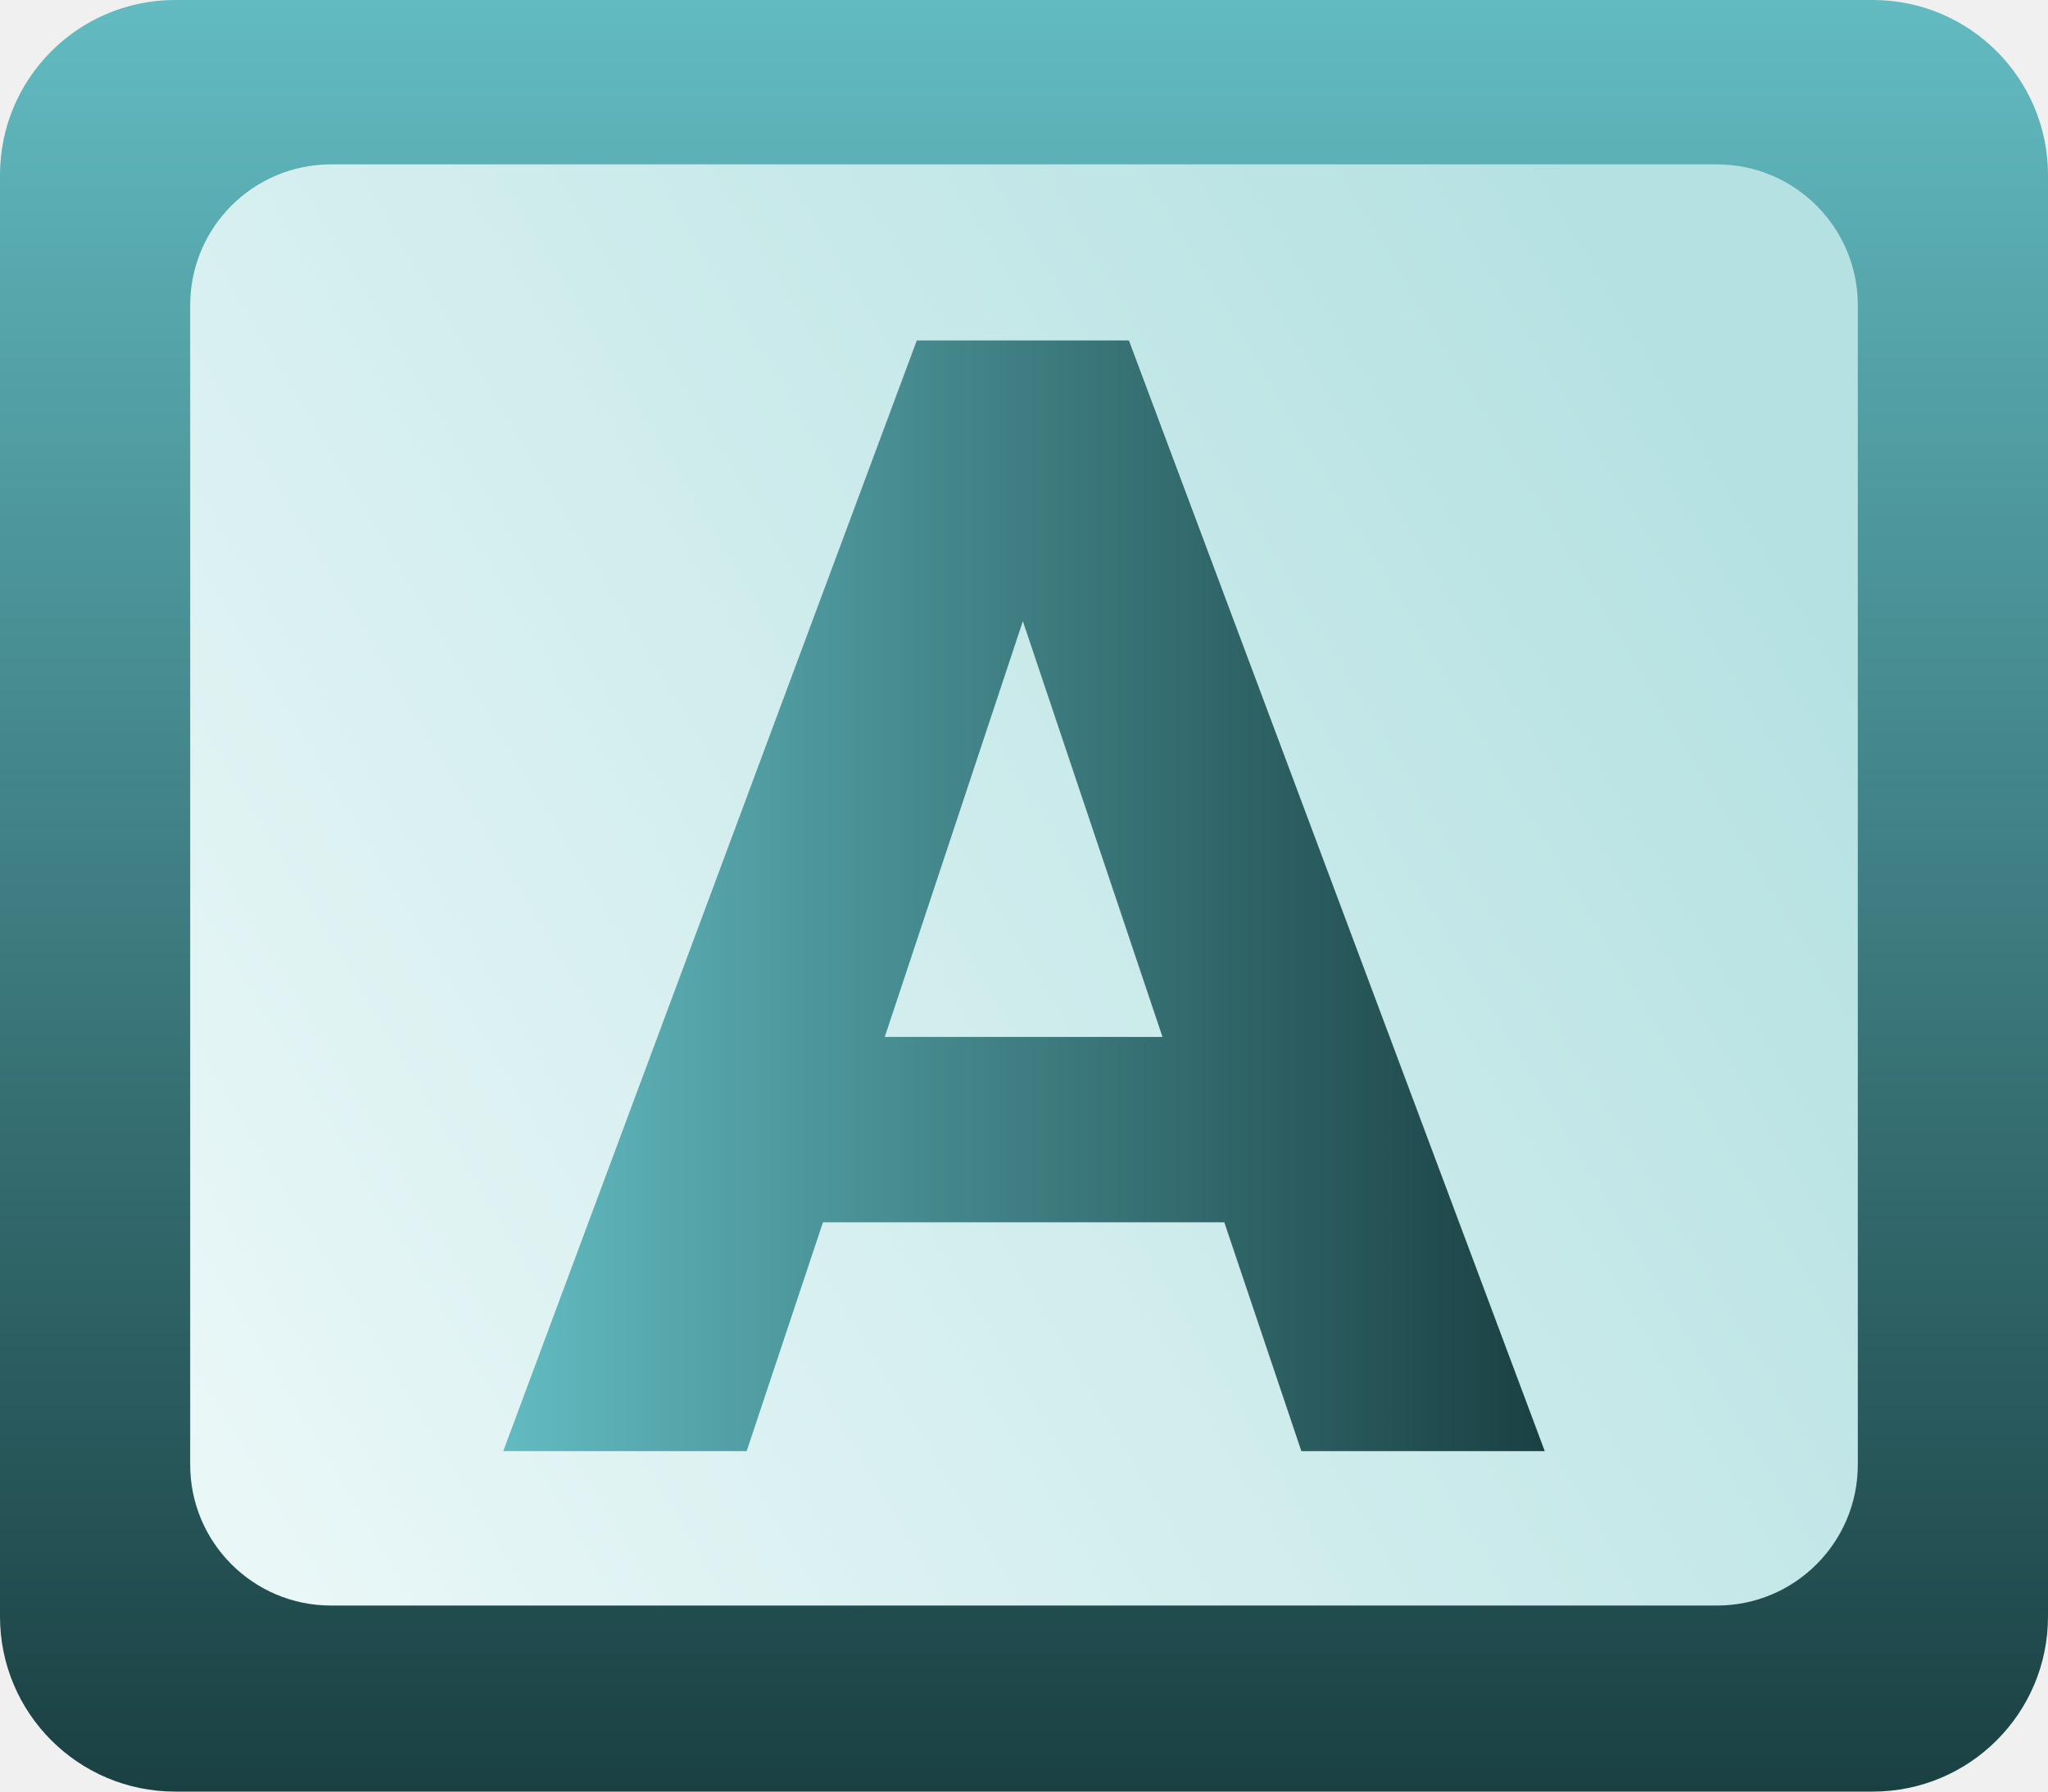
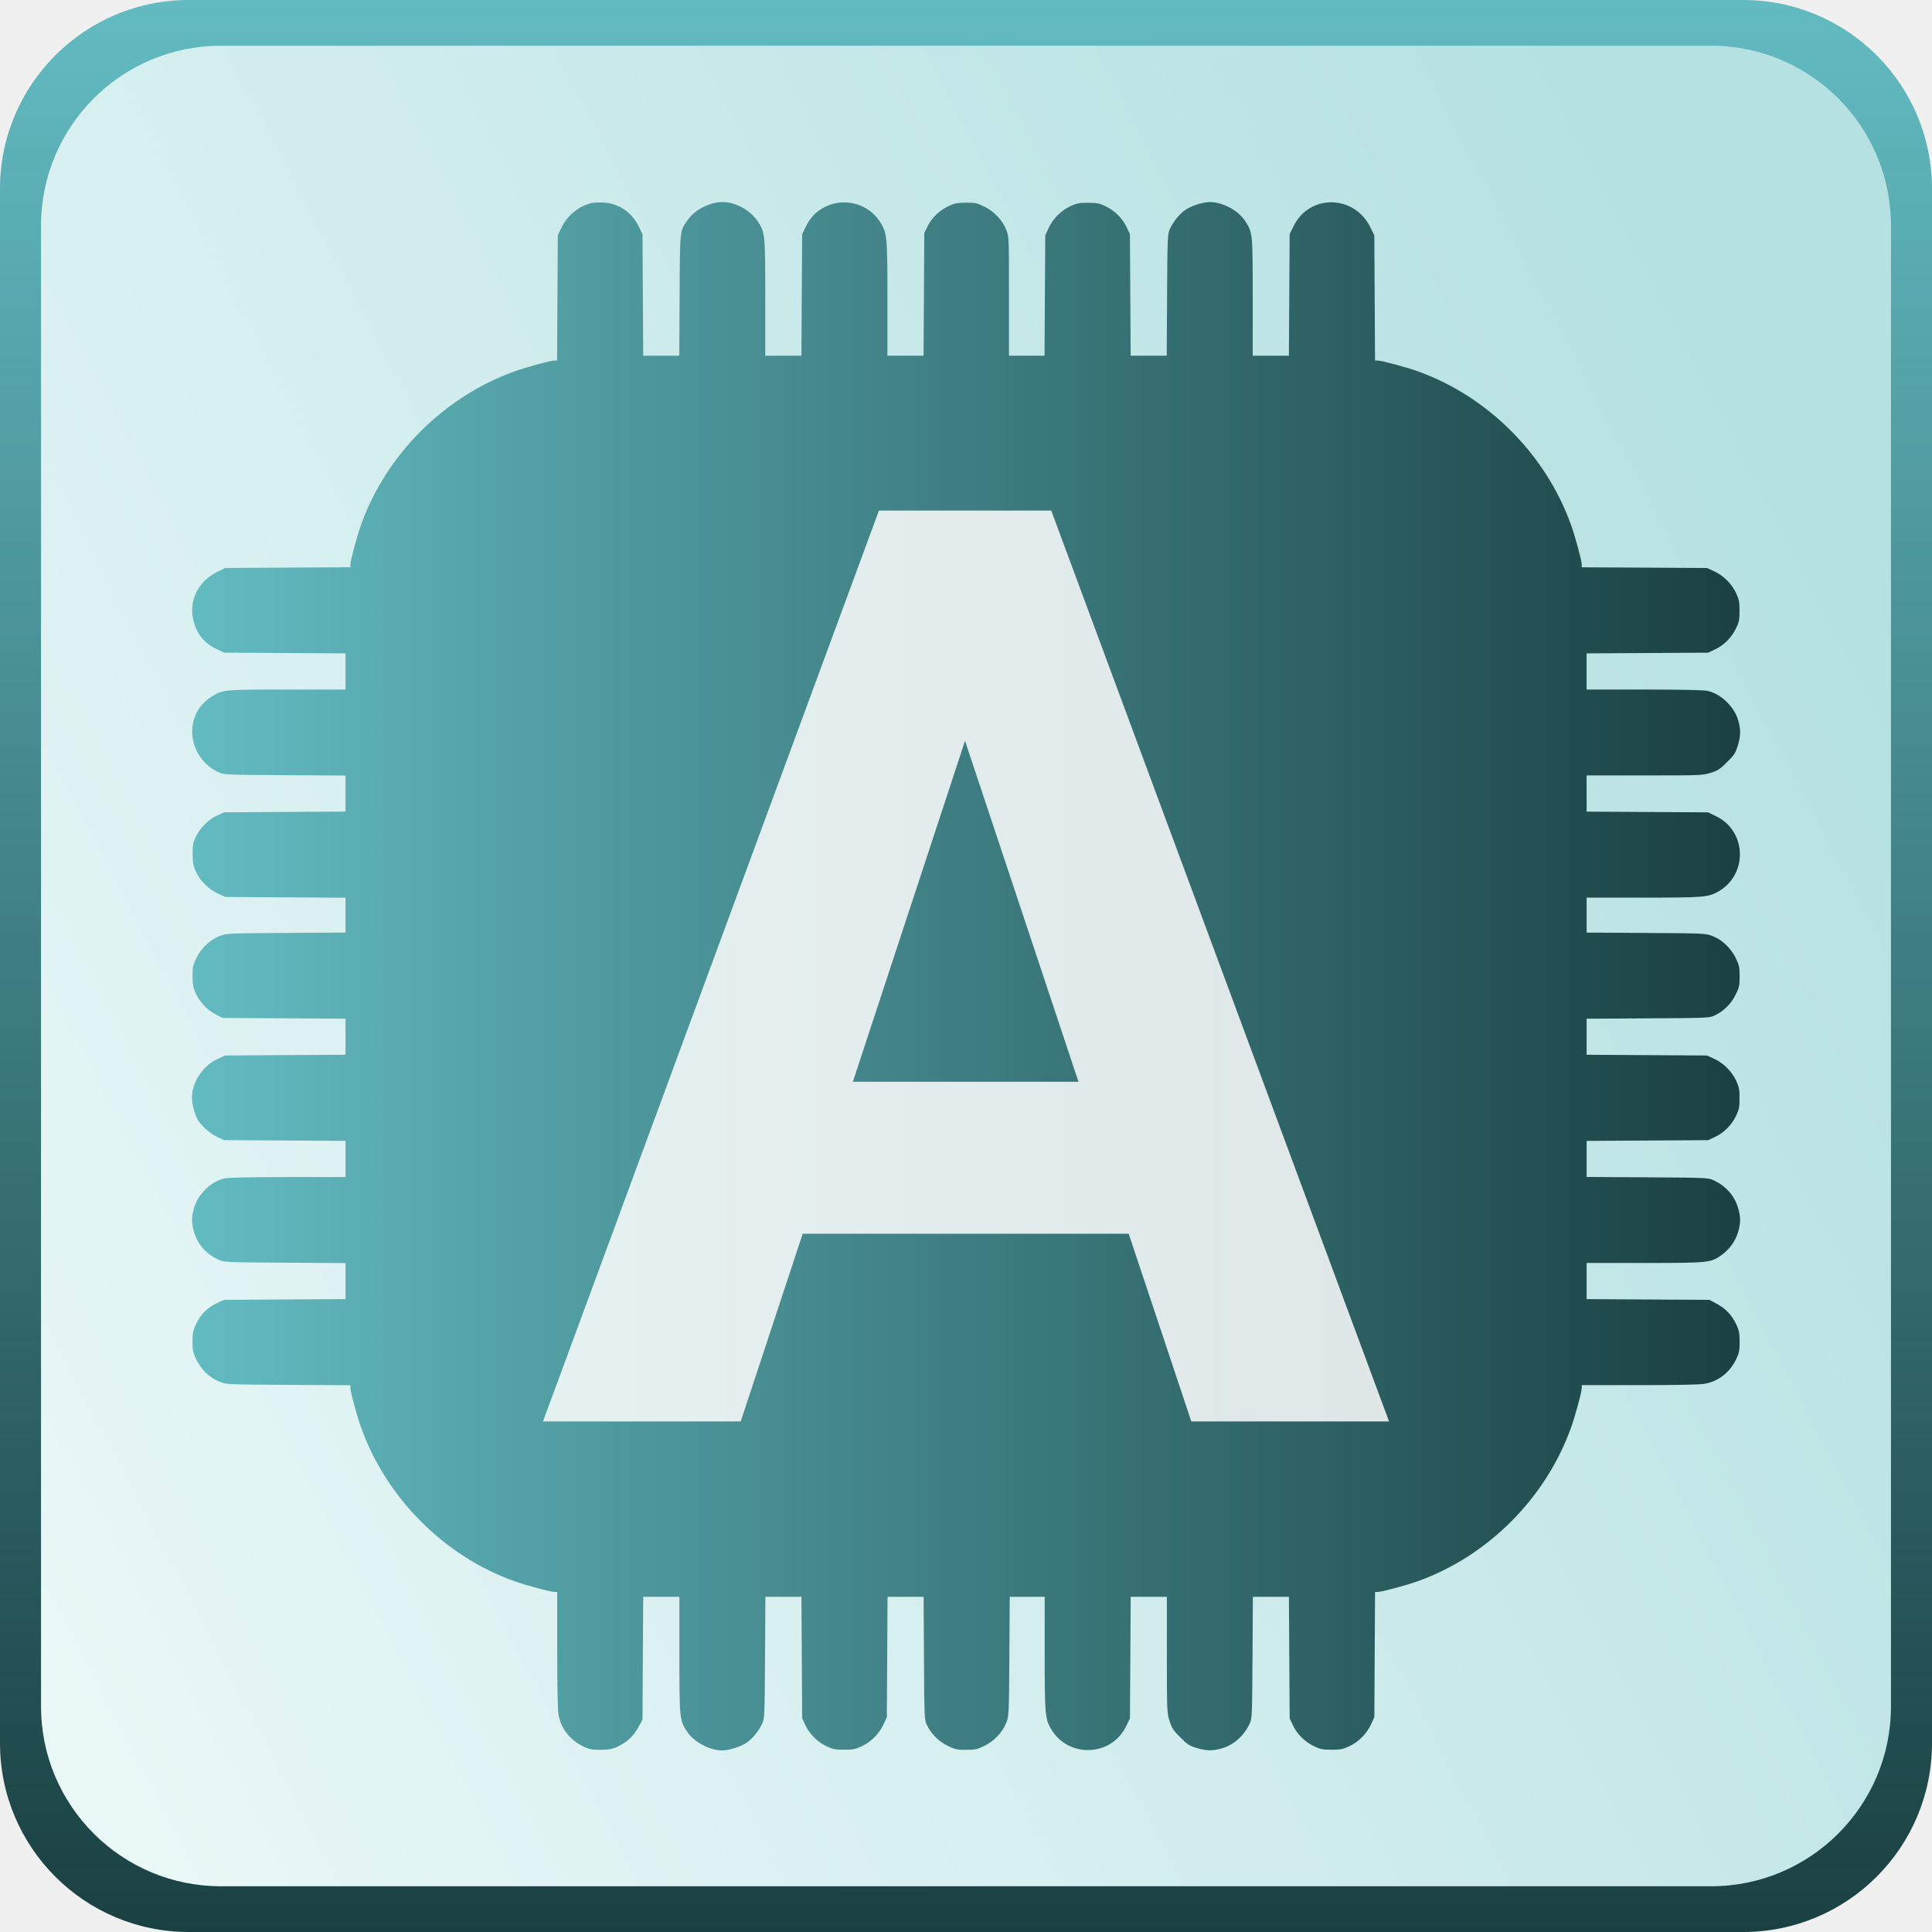
- <svg xmlns="http://www.w3.org/2000/svg" xmlns:xlink="http://www.w3.org/1999/xlink" width="210mm" height="183.75mm" viewBox="0 0 210 183.75" version="1.1" id="svg5" xml:space="preserve">
+ <svg xmlns="http://www.w3.org/2000/svg" xmlns:xlink="http://www.w3.org/1999/xlink" width="210mm" height="210mm" viewBox="0 0 210 210" version="1.1" id="svg5" xml:space="preserve">
  <defs id="defs2">
-     <linearGradient id="linearGradient5800">
-       <stop style="stop-color:#62bbc1;stop-opacity:1;" offset="0" id="stop5796" />
-       <stop style="stop-color:#1a4042;stop-opacity:1;" offset="1" id="stop5798" />
+     <rect x="201" y="185.779" width="397.668" height="430.542" id="rect1802" />
+     <linearGradient id="linearGradient1732">
+       <stop style="stop-color:#62bbc1;stop-opacity:1;" offset="0" id="stop1728" />
+       <stop style="stop-color:#1a4042;stop-opacity:1;" offset="1" id="stop1730" />
    </linearGradient>
    <linearGradient id="linearGradient5776">
      <stop style="stop-color:#ecf8f8;stop-opacity:1;" offset="0" id="stop5772" />
      <stop style="stop-color:#b5e1e2;stop-opacity:1;" offset="1" id="stop5774" />
    </linearGradient>
    <linearGradient id="linearGradient3354">
      <stop style="stop-color:#62bbc1;stop-opacity:1;" offset="0" id="stop3350" />
      <stop style="stop-color:#1a4042;stop-opacity:1;" offset="1" id="stop3352" />
    </linearGradient>
-     <linearGradient xlink:href="#linearGradient3354" id="linearGradient3356" x1="105.262" y1="14.472" x2="105.262" y2="189.472" gradientUnits="userSpaceOnUse" gradientTransform="matrix(1.05,0,0,1.05,-5.525586,-15.19535)" />
-     <linearGradient xlink:href="#linearGradient5776" id="linearGradient4843" gradientUnits="userSpaceOnUse" gradientTransform="matrix(0.8549795,0,0,0.8446361,15.00275,4.634492)" x1="5.262" y1="189.472" x2="205.262" y2="70.818" />
-     <linearGradient xlink:href="#linearGradient5800" id="linearGradient5802" x1="70.304" y1="105" x2="139.696" y2="105" gradientUnits="userSpaceOnUse" gradientTransform="matrix(1.539005,0,0,1.539005,-56.59549,-69.72051)" />
-     <linearGradient xlink:href="#linearGradient5800" id="linearGradient14208" gradientUnits="userSpaceOnUse" gradientTransform="matrix(1.539005,0,0,1.539005,-56.59549,-69.72051)" x1="70.304" y1="105" x2="139.696" y2="105" />
+     <linearGradient xlink:href="#linearGradient3354" id="linearGradient3356" x1="105.262" y1="14.472" x2="105.262" y2="189.472" gradientUnits="userSpaceOnUse" gradientTransform="matrix(1.05,0,0,1.2,-5.525586,-17.36612)" />
+     <linearGradient xlink:href="#linearGradient5776" id="linearGradient4843" gradientUnits="userSpaceOnUse" gradientTransform="matrix(1.005399,0,0,1.143189,-0.8305375,-11.57295)" x1="5.262" y1="189.472" x2="205.262" y2="70.818" />
+     <linearGradient xlink:href="#linearGradient1732" id="linearGradient1734" x1="20.859" y1="106.112" x2="189.141" y2="106.112" gradientUnits="userSpaceOnUse" />
  </defs>
  <g id="layer1">
-     <rect style="fill:url(#linearGradient3356);fill-opacity:1;fill-rule:evenodd;stroke-width:0.278" id="rect1139" width="210" height="183.75" x="0" y="-3.5527137e-15" ry="17.958" />
-     <rect style="fill:url(#linearGradient4843);fill-opacity:1;fill-rule:evenodd;stroke-width:0.225" id="rect1139-5" width="170.996" height="147.811" x="19.502" y="16.858" ry="14.446" />
-     <g aria-label="A" id="text5662" style="font-weight:bold;font-size:160.231px;font-family:Roboto;-inkscape-font-specification:'Roboto, Bold';fill:url(#linearGradient5802);stroke-width:3.761">
-       <path d="M 125.538,125.361 H 84.385 l -7.824,23.471 H 51.603 L 94.008,34.918 h 21.75 l 42.64,113.914 H 133.44 Z M 90.722,106.349 H 119.2 L 104.883,63.709 Z" style="opacity:1;fill:url(#linearGradient14208);stroke-width:3.761" id="path14090" />
+     <rect style="fill:url(#linearGradient3356);fill-opacity:1;fill-rule:evenodd;stroke-width:0.297" id="rect1139" width="210" height="210" x="0" y="-3.5527137e-15" ry="20.524" />
+     <rect style="fill:url(#linearGradient4843);fill-opacity:1;fill-rule:evenodd;stroke-width:0.284" id="rect1139-5" width="201.08" height="200.058" x="4.46" y="4.971" ry="19.552" />
+     <path d="m 64.208,22.095 c -1.381,0.355 -2.59,1.381 -3.221,2.735 l -0.355,0.749 -0.039,6.798 -0.039,6.811 h -0.289 c -0.434,0 -3.169,0.749 -4.431,1.21 -7.586,2.761 -13.819,8.98 -16.553,16.54 -0.46,1.275 -1.196,3.997 -1.196,4.431 v 0.289 l -6.811,0.039 -6.798,0.039 -0.881,0.434 c -2.091,1.026 -3.129,3.208 -2.551,5.351 0.368,1.407 1.144,2.367 2.419,2.985 l 0.881,0.434 6.6,0.039 6.614,0.039 v 1.959 1.972 H 31.219 c -7.034,0 -7.074,0.013 -8.349,0.855 -2.998,1.985 -2.498,6.535 0.881,8.139 0.579,0.263 0.776,0.276 7.205,0.316 l 6.6,0.039 v 1.959 1.959 l -6.6,0.039 -6.613,0.039 -0.749,0.355 c -0.96,0.447 -1.867,1.367 -2.314,2.314 -0.289,0.631 -0.355,0.934 -0.342,1.867 0,0.947 0.053,1.236 0.368,1.933 0.46,0.999 1.354,1.893 2.419,2.38 l 0.749,0.355 6.535,0.04 6.548,0.04 v 1.893 1.893 l -6.469,0.04 c -6.403,0.04 -6.495,0.052 -7.231,0.342 -1.052,0.421 -1.972,1.302 -2.498,2.367 -0.394,0.789 -0.434,0.986 -0.434,1.999 0.013,0.92 0.066,1.249 0.355,1.867 0.46,0.986 1.236,1.814 2.169,2.288 l 0.763,0.381 6.666,0.04 6.679,0.039 v 1.959 1.959 l -6.535,0.04 -6.548,0.04 -0.828,0.381 c -1.604,0.736 -2.787,2.538 -2.787,4.194 0,0.657 0.263,1.696 0.579,2.314 0.368,0.684 1.341,1.578 2.156,1.959 l 0.749,0.355 6.613,0.04 6.6,0.04 v 1.959 1.972 h -6.272 c -3.8,0 -6.521,0.066 -6.876,0.145 -1.459,0.329 -2.827,1.644 -3.3,3.156 -0.316,1.026 -0.316,1.722 0.013,2.761 0.408,1.302 1.302,2.301 2.63,2.932 0.579,0.263 0.776,0.276 7.205,0.316 l 6.6,0.04 v 1.959 1.959 l -6.6,0.039 -6.613,0.04 -0.736,0.342 c -1.039,0.486 -1.749,1.183 -2.248,2.196 -0.381,0.789 -0.434,0.999 -0.434,1.999 0,0.999 0.053,1.223 0.434,1.998 0.526,1.065 1.446,1.946 2.498,2.367 0.749,0.302 0.802,0.302 7.481,0.342 l 6.745,0.039 v 0.289 c 0,0.434 0.736,3.169 1.21,4.431 2.761,7.586 8.98,13.819 16.54,16.553 1.289,0.46 3.997,1.196 4.444,1.196 h 0.289 v 6.285 c 0,3.958 0.053,6.574 0.145,7.074 0.276,1.525 1.262,2.761 2.722,3.445 0.631,0.302 0.92,0.355 1.867,0.355 0.92,-0.013 1.236,-0.066 1.841,-0.355 1.012,-0.473 1.722,-1.131 2.248,-2.104 l 0.447,-0.828 0.039,-6.679 0.039,-6.666 h 1.959 1.972 v 6.272 c 0,6.876 0.026,7.139 0.776,8.296 0.763,1.196 2.472,2.13 3.892,2.13 0.776,0 2.13,-0.447 2.735,-0.907 0.631,-0.473 1.236,-1.236 1.591,-1.985 0.263,-0.579 0.276,-0.776 0.316,-7.205 l 0.04,-6.6 h 1.959 1.959 l 0.039,6.6 0.04,6.614 0.355,0.749 c 0.447,0.96 1.289,1.801 2.288,2.275 0.671,0.329 0.934,0.381 1.893,0.381 0.947,0.013 1.236,-0.052 1.906,-0.355 1.026,-0.473 1.92,-1.367 2.393,-2.38 l 0.368,-0.802 0.039,-6.548 0.039,-6.535 h 1.959 1.959 l 0.04,6.679 c 0.04,6.574 0.04,6.679 0.329,7.271 0.473,0.973 1.275,1.775 2.248,2.248 0.789,0.394 0.999,0.434 1.998,0.434 0.999,0 1.223,-0.053 1.999,-0.434 1.065,-0.526 1.946,-1.446 2.367,-2.498 0.289,-0.736 0.302,-0.828 0.342,-7.218 l 0.04,-6.482 h 1.906 1.893 v 6.14 c 0,6.64 0.04,7.113 0.697,8.231 1.867,3.169 6.521,3.024 8.139,-0.276 l 0.434,-0.881 0.04,-6.6 0.04,-6.613 h 1.959 1.972 v 6.311 c 0,6.14 0.013,6.324 0.289,7.192 0.237,0.749 0.421,1.039 1.157,1.762 0.749,0.763 0.986,0.92 1.762,1.157 1.065,0.329 1.762,0.342 2.722,0.066 1.354,-0.381 2.446,-1.367 3.09,-2.748 0.237,-0.486 0.25,-1.012 0.289,-7.139 l 0.04,-6.6 h 1.959 1.959 l 0.04,6.6 0.04,6.614 0.355,0.749 c 0.447,0.96 1.289,1.801 2.288,2.275 0.671,0.329 0.934,0.381 1.893,0.381 0.947,0.013 1.236,-0.053 1.906,-0.355 1.026,-0.473 1.92,-1.367 2.393,-2.38 l 0.368,-0.802 0.039,-6.811 0.04,-6.798 h 0.289 c 0.434,0 3.156,-0.736 4.431,-1.196 7.56,-2.735 13.779,-8.967 16.54,-16.553 0.473,-1.275 1.21,-3.997 1.21,-4.444 v -0.289 h 6.285 c 3.958,0 6.574,-0.052 7.074,-0.145 1.525,-0.276 2.761,-1.262 3.445,-2.722 0.302,-0.631 0.355,-0.92 0.355,-1.867 -0.013,-0.92 -0.066,-1.236 -0.355,-1.841 -0.473,-1.012 -1.131,-1.722 -2.104,-2.248 l -0.828,-0.447 -6.666,-0.039 -6.679,-0.04 v -1.959 -1.972 h 6.285 c 6.916,0 7.179,-0.026 8.296,-0.802 0.881,-0.605 1.551,-1.499 1.854,-2.472 0.329,-1.052 0.329,-1.736 0,-2.787 -0.408,-1.302 -1.302,-2.301 -2.63,-2.932 -0.579,-0.263 -0.776,-0.276 -7.192,-0.316 l -6.614,-0.04 v -1.959 -1.959 l 6.614,-0.04 6.6,-0.04 0.749,-0.355 c 0.96,-0.447 1.801,-1.289 2.275,-2.288 0.329,-0.671 0.381,-0.933 0.381,-1.893 0.013,-0.947 -0.053,-1.236 -0.355,-1.906 -0.473,-1.026 -1.367,-1.92 -2.38,-2.393 l -0.802,-0.368 -6.535,-0.04 -6.548,-0.04 v -1.959 -1.959 l 6.679,-0.04 c 6.574,-0.04 6.679,-0.04 7.271,-0.329 0.973,-0.473 1.775,-1.275 2.248,-2.248 0.394,-0.789 0.434,-0.999 0.434,-1.999 0,-0.999 -0.053,-1.223 -0.434,-1.998 -0.526,-1.065 -1.446,-1.946 -2.498,-2.367 -0.736,-0.289 -0.828,-0.302 -7.218,-0.342 l -6.482,-0.039 v -1.906 -1.893 h 6.153 c 6.627,0 7.1,-0.04 8.218,-0.697 3.169,-1.867 3.024,-6.521 -0.276,-8.139 l -0.881,-0.434 -6.6,-0.039 -6.614,-0.039 V 86.258 84.286 h 6.311 c 6.14,0 6.324,-0.013 7.192,-0.289 0.749,-0.237 1.039,-0.421 1.762,-1.157 0.763,-0.749 0.92,-0.986 1.157,-1.762 0.329,-1.052 0.342,-1.722 0.079,-2.695 -0.394,-1.525 -1.893,-2.971 -3.353,-3.287 -0.434,-0.092 -2.919,-0.145 -6.903,-0.145 h -6.245 v -1.972 -1.959 l 6.614,-0.039 6.6,-0.039 0.749,-0.355 c 0.96,-0.447 1.801,-1.289 2.275,-2.288 0.329,-0.671 0.381,-0.934 0.381,-1.893 0.013,-0.947 -0.053,-1.236 -0.355,-1.906 -0.473,-1.026 -1.367,-1.92 -2.38,-2.393 l -0.802,-0.368 -6.798,-0.039 -6.811,-0.039 V 61.369 c 0,-0.434 -0.736,-3.169 -1.21,-4.431 -2.761,-7.586 -8.98,-13.819 -16.54,-16.553 -1.275,-0.46 -3.997,-1.196 -4.431,-1.196 h -0.289 l -0.039,-6.811 -0.04,-6.798 -0.434,-0.881 c -1.749,-3.55 -6.614,-3.629 -8.336,-0.131 l -0.434,0.881 -0.04,6.6 -0.04,6.613 h -1.959 -1.972 v -6.351 c 0,-6.955 -0.013,-7.034 -0.802,-8.257 -0.749,-1.17 -2.446,-2.091 -3.866,-2.091 -0.776,0 -2.13,0.447 -2.735,0.907 -0.631,0.473 -1.236,1.236 -1.591,1.985 -0.263,0.579 -0.276,0.776 -0.316,7.192 l -0.04,6.613 h -1.959 -1.959 l -0.04,-6.613 -0.04,-6.6 -0.355,-0.749 c -0.447,-0.96 -1.289,-1.801 -2.288,-2.275 -0.671,-0.329 -0.934,-0.381 -1.893,-0.381 -0.947,-0.013 -1.236,0.053 -1.906,0.355 -1.026,0.473 -1.92,1.367 -2.393,2.38 l -0.368,0.802 -0.04,6.535 -0.04,6.548 h -1.933 -1.933 v -6.482 c 0,-6.429 0,-6.469 -0.302,-7.218 -0.421,-1.052 -1.302,-1.972 -2.367,-2.498 -0.789,-0.394 -0.986,-0.434 -1.999,-0.434 -0.92,0.013 -1.249,0.066 -1.867,0.355 -0.986,0.46 -1.814,1.236 -2.288,2.169 l -0.381,0.763 -0.039,6.666 -0.04,6.679 H 98.432 96.46 V 32.509 c 0,-6.627 -0.039,-7.1 -0.697,-8.218 -1.867,-3.169 -6.521,-3.024 -8.139,0.276 l -0.434,0.881 -0.04,6.6 -0.039,6.613 H 85.153 83.181 V 32.377 c 0,-6.929 -0.026,-7.139 -0.815,-8.31 -0.828,-1.236 -2.419,-2.104 -3.839,-2.104 -1.341,0 -2.971,0.815 -3.721,1.88 -0.934,1.289 -0.894,0.907 -0.934,8.204 l -0.039,6.613 H 71.873 69.914 l -0.039,-6.613 -0.039,-6.6 -0.434,-0.881 C 68.652,23.055 67.219,22.095 65.575,22.016 c -0.473,-0.026 -1.091,0.013 -1.367,0.079 z" id="path1352" style="font-weight:bold;font-size:160.231px;font-family:Roboto;-inkscape-font-specification:'Roboto, Bold';fill:url(#linearGradient1734);fill-opacity:1;stroke:none;stroke-width:0.013" />
+     <g aria-label="A" transform="matrix(3.233799,0,0,3.26402,-591.4459,-573.7399)" id="text1800" style="font-weight:bold;font-size:42.667px;font-family:Roboto;-inkscape-font-specification:'Roboto, Bold';white-space:pre;shape-inside:url(#rect1802);display:inline;fill:#ffffff;fill-opacity:0.85;stroke-width:1.002">
+       <path d="m 220.833,216.863 h -10.958 l -2.083,6.25 h -6.646 l 11.292,-30.333 h 5.792 l 11.354,30.333 h -6.646 z m -9.271,-5.062 h 7.583 l -3.813,-11.354 z" style="display:inline" id="path3440" />
    </g>
  </g>
</svg>
